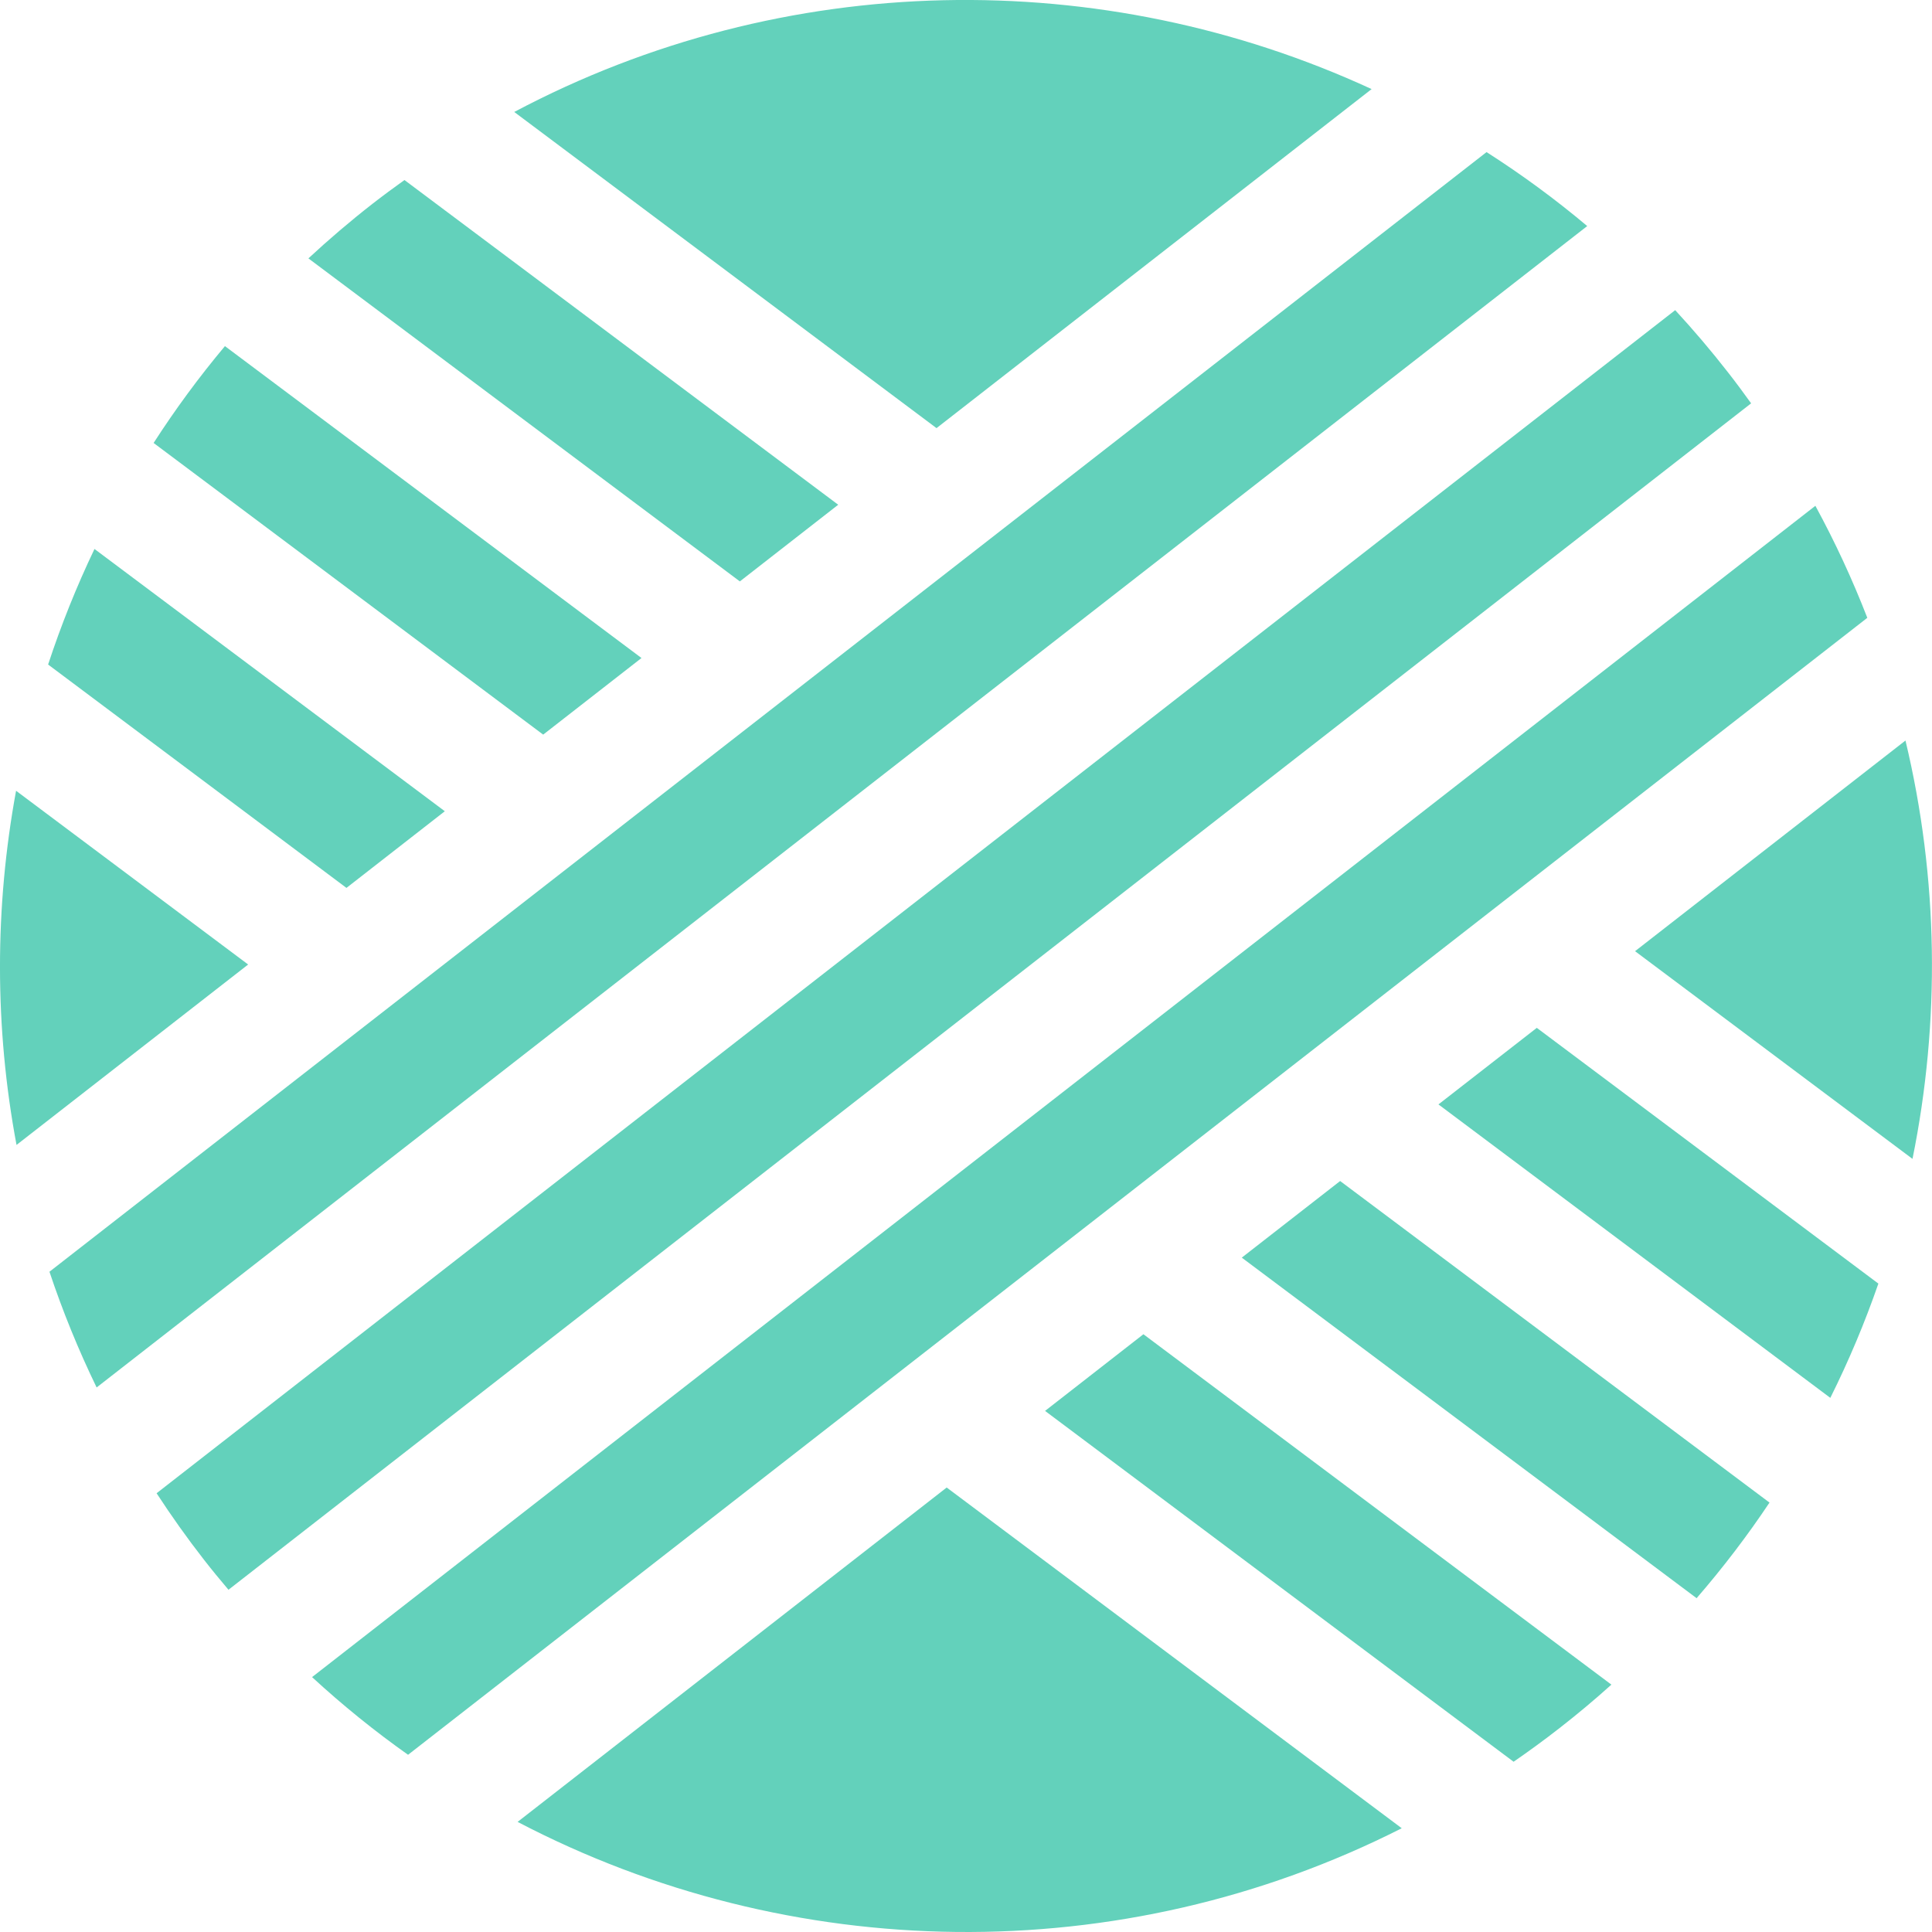
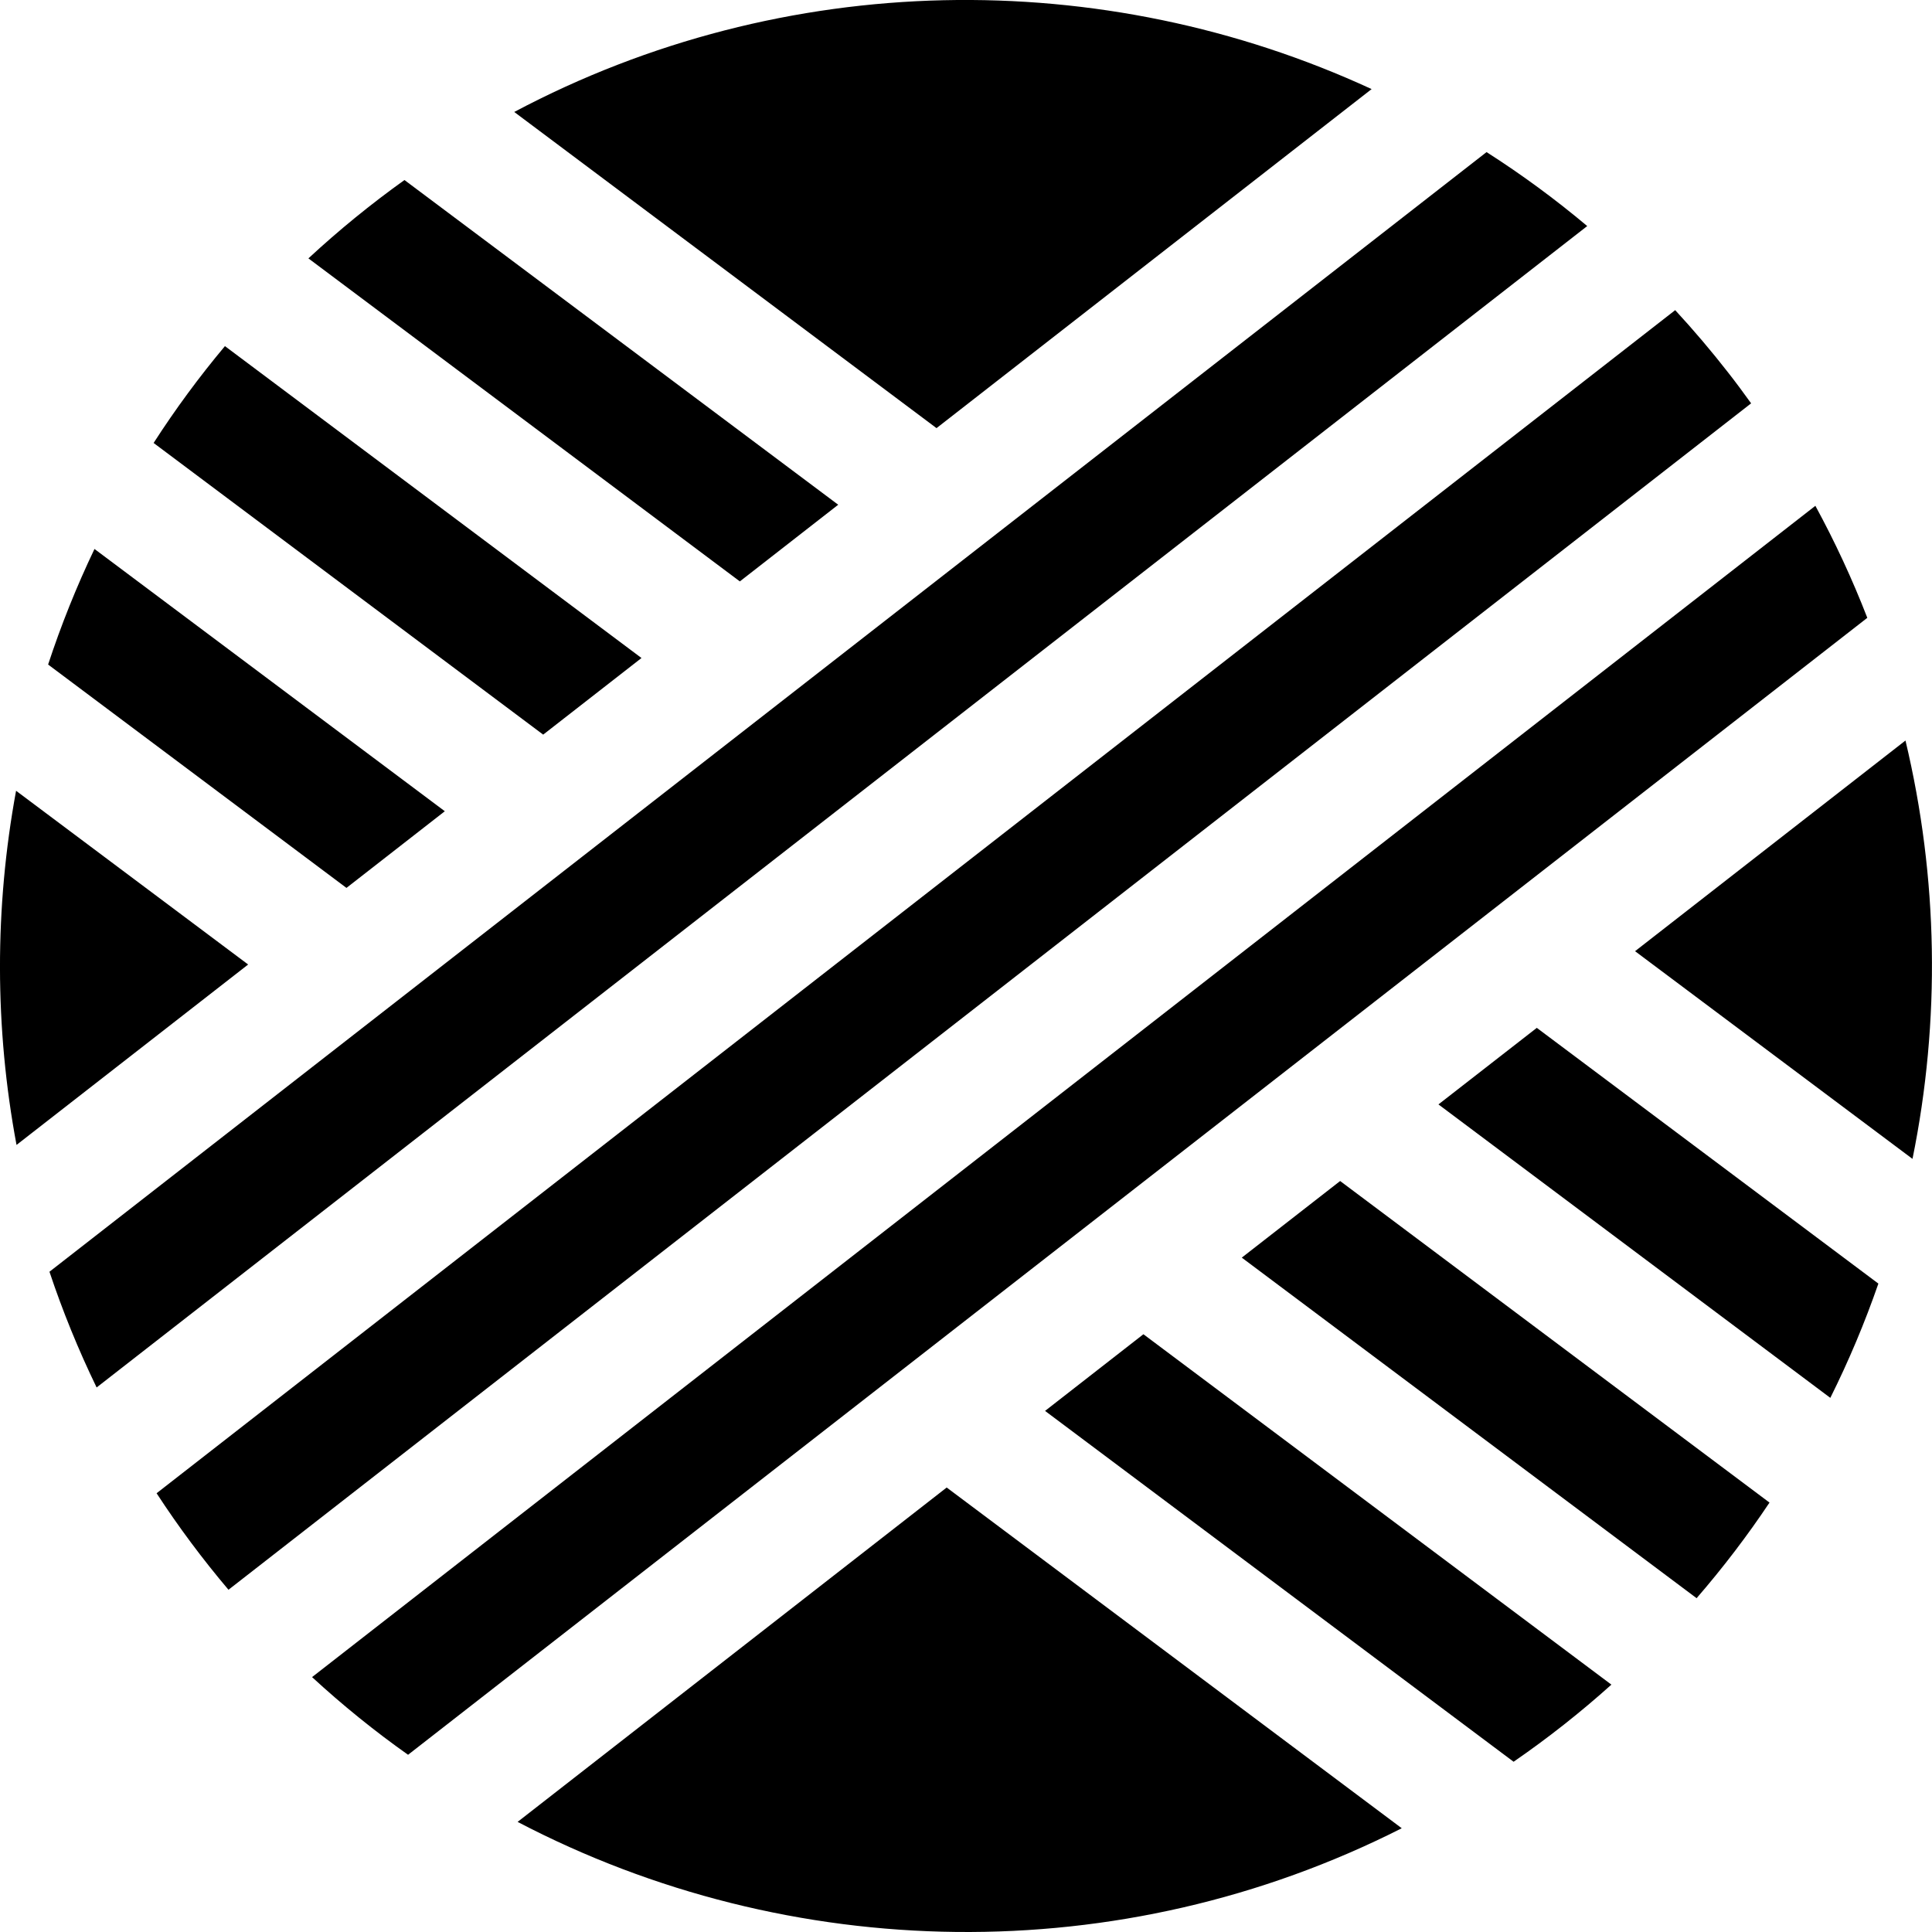
- <svg xmlns="http://www.w3.org/2000/svg" version="1.1" id="Layer_1" x="0px" y="0px" width="34.373px" height="34.373px" viewBox="0 0 34.373 34.373" enable-background="new 0 0 34.373 34.373" xml:space="preserve">
-   <g>
-     <path fill="#63D1BB" d="M0.286,14.069c-0.382,2.073-0.384,4.211,0.008,6.301l4.121-3.21L0.286,14.069z" />
-     <path fill="#63D1BB" d="M24.403,1.585C19.62-0.623,13.959-0.559,9.149,1.992l7.513,5.625L24.403,1.585z" />
-     <path fill="#63D1BB" d="M33.901,13.175l-4.811,3.748l4.936,3.695C34.522,18.173,34.489,15.63,33.901,13.175z" />
-     <path fill="#63D1BB" d="M9.209,32.414c4.844,2.534,10.724,2.65,15.73,0.113l-8.096-6.062L9.209,32.414z" />
-     <path fill="#63D1BB" d="M7.914,14.433L1.681,9.767c-0.32,0.669-0.595,1.356-0.825,2.056l5.308,3.974L7.914,14.433z" />
-     <path fill="#63D1BB" d="M18.593,25.102l8.336,6.242c0.277-0.191,0.551-0.391,0.82-0.601c0.318-0.248,0.625-0.505,0.92-0.771l-8.326-6.234 L18.593,25.102z" />
-     <path fill="#63D1BB" d="M11.413,11.707L4.002,6.158C3.54,6.709,3.117,7.285,2.733,7.881l6.931,5.189L11.413,11.707z" />
-     <path fill="#63D1BB" d="M22.093,22.375l8.092,6.059c0.471-0.544,0.904-1.112,1.297-1.701l-7.639-5.721L22.093,22.375z" />
-     <path fill="#63D1BB" d="M14.913,8.98L7.196,3.203C7.003,3.341,6.812,3.482,6.623,3.629C6.227,3.938,5.849,4.261,5.487,4.597l7.676,5.747 L14.913,8.98z" />
-     <path fill="#63D1BB" d="M25.592,19.649l6.972,5.221c0.33-0.662,0.615-1.341,0.855-2.033l-6.077-4.55L25.592,19.649z" />
-     <path fill="#63D1BB" d="M26.448,2.706L0.88,22.626c0.233,0.698,0.513,1.386,0.839,2.059l26.52-20.663C27.667,3.541,27.068,3.102,26.448,2.706z" />
-     <path fill="#63D1BB" d="M30.743,6.624c-0.301-0.386-0.614-0.754-0.939-1.106L2.786,26.567c0.262,0.402,0.542,0.797,0.843,1.183 c0.142,0.183,0.288,0.359,0.436,0.534L31.155,7.176C31.021,6.99,30.886,6.806,30.743,6.624z" />
-     <path fill="#63D1BB" d="M32.298,8.999L5.552,29.838c0.544,0.501,1.114,0.962,1.708,1.382l25.962-20.228C32.959,10.314,32.651,9.648,32.298,8.999z" />
-   </g>
+ <svg xmlns="http://www.w3.org/2000/svg" width="34.373" height="34.373">
+   <path d="M.286 14.069a17.244 17.244 0 00.008 6.301l4.121-3.21-4.129-3.091zM24.403 1.585C19.62-.623 13.959-.559 9.149 1.992l7.513 5.625 7.741-6.032zm9.498 11.59l-4.811 3.748 4.936 3.695a17.248 17.248 0 00-.125-7.443zM9.209 32.414c4.844 2.534 10.724 2.65 15.73.113l-8.096-6.062-7.634 5.949zM7.914 14.433L1.681 9.767c-.32.669-.595 1.356-.825 2.056l5.308 3.974 1.75-1.364zm10.679 10.669l8.336 6.242a17.184 17.184 0 001.74-1.372l-8.326-6.234-1.75 1.364zm-7.18-13.395L4.002 6.158a17.073 17.073 0 00-1.269 1.723l6.931 5.189 1.749-1.363zm10.68 10.668l8.092 6.059c.471-.544.904-1.112 1.297-1.701l-7.639-5.721-1.75 1.363zM14.913 8.98L7.196 3.203a17.436 17.436 0 00-1.709 1.394l7.676 5.747 1.75-1.364zm10.679 10.669l6.972 5.221c.33-.662.615-1.341.855-2.033l-6.077-4.55-1.75 1.362zm.856-16.943L.88 22.626c.233.698.513 1.386.839 2.059l26.52-20.663a17.006 17.006 0 00-1.791-1.316zm4.295 3.918a17.418 17.418 0 00-.939-1.106L2.786 26.567a17.144 17.144 0 001.279 1.717l27.09-21.108c-.134-.186-.269-.37-.412-.552zm1.555 2.375L5.552 29.838c.544.501 1.114.962 1.708 1.382l25.962-20.228a17.158 17.158 0 00-.924-1.993z" />
</svg>
